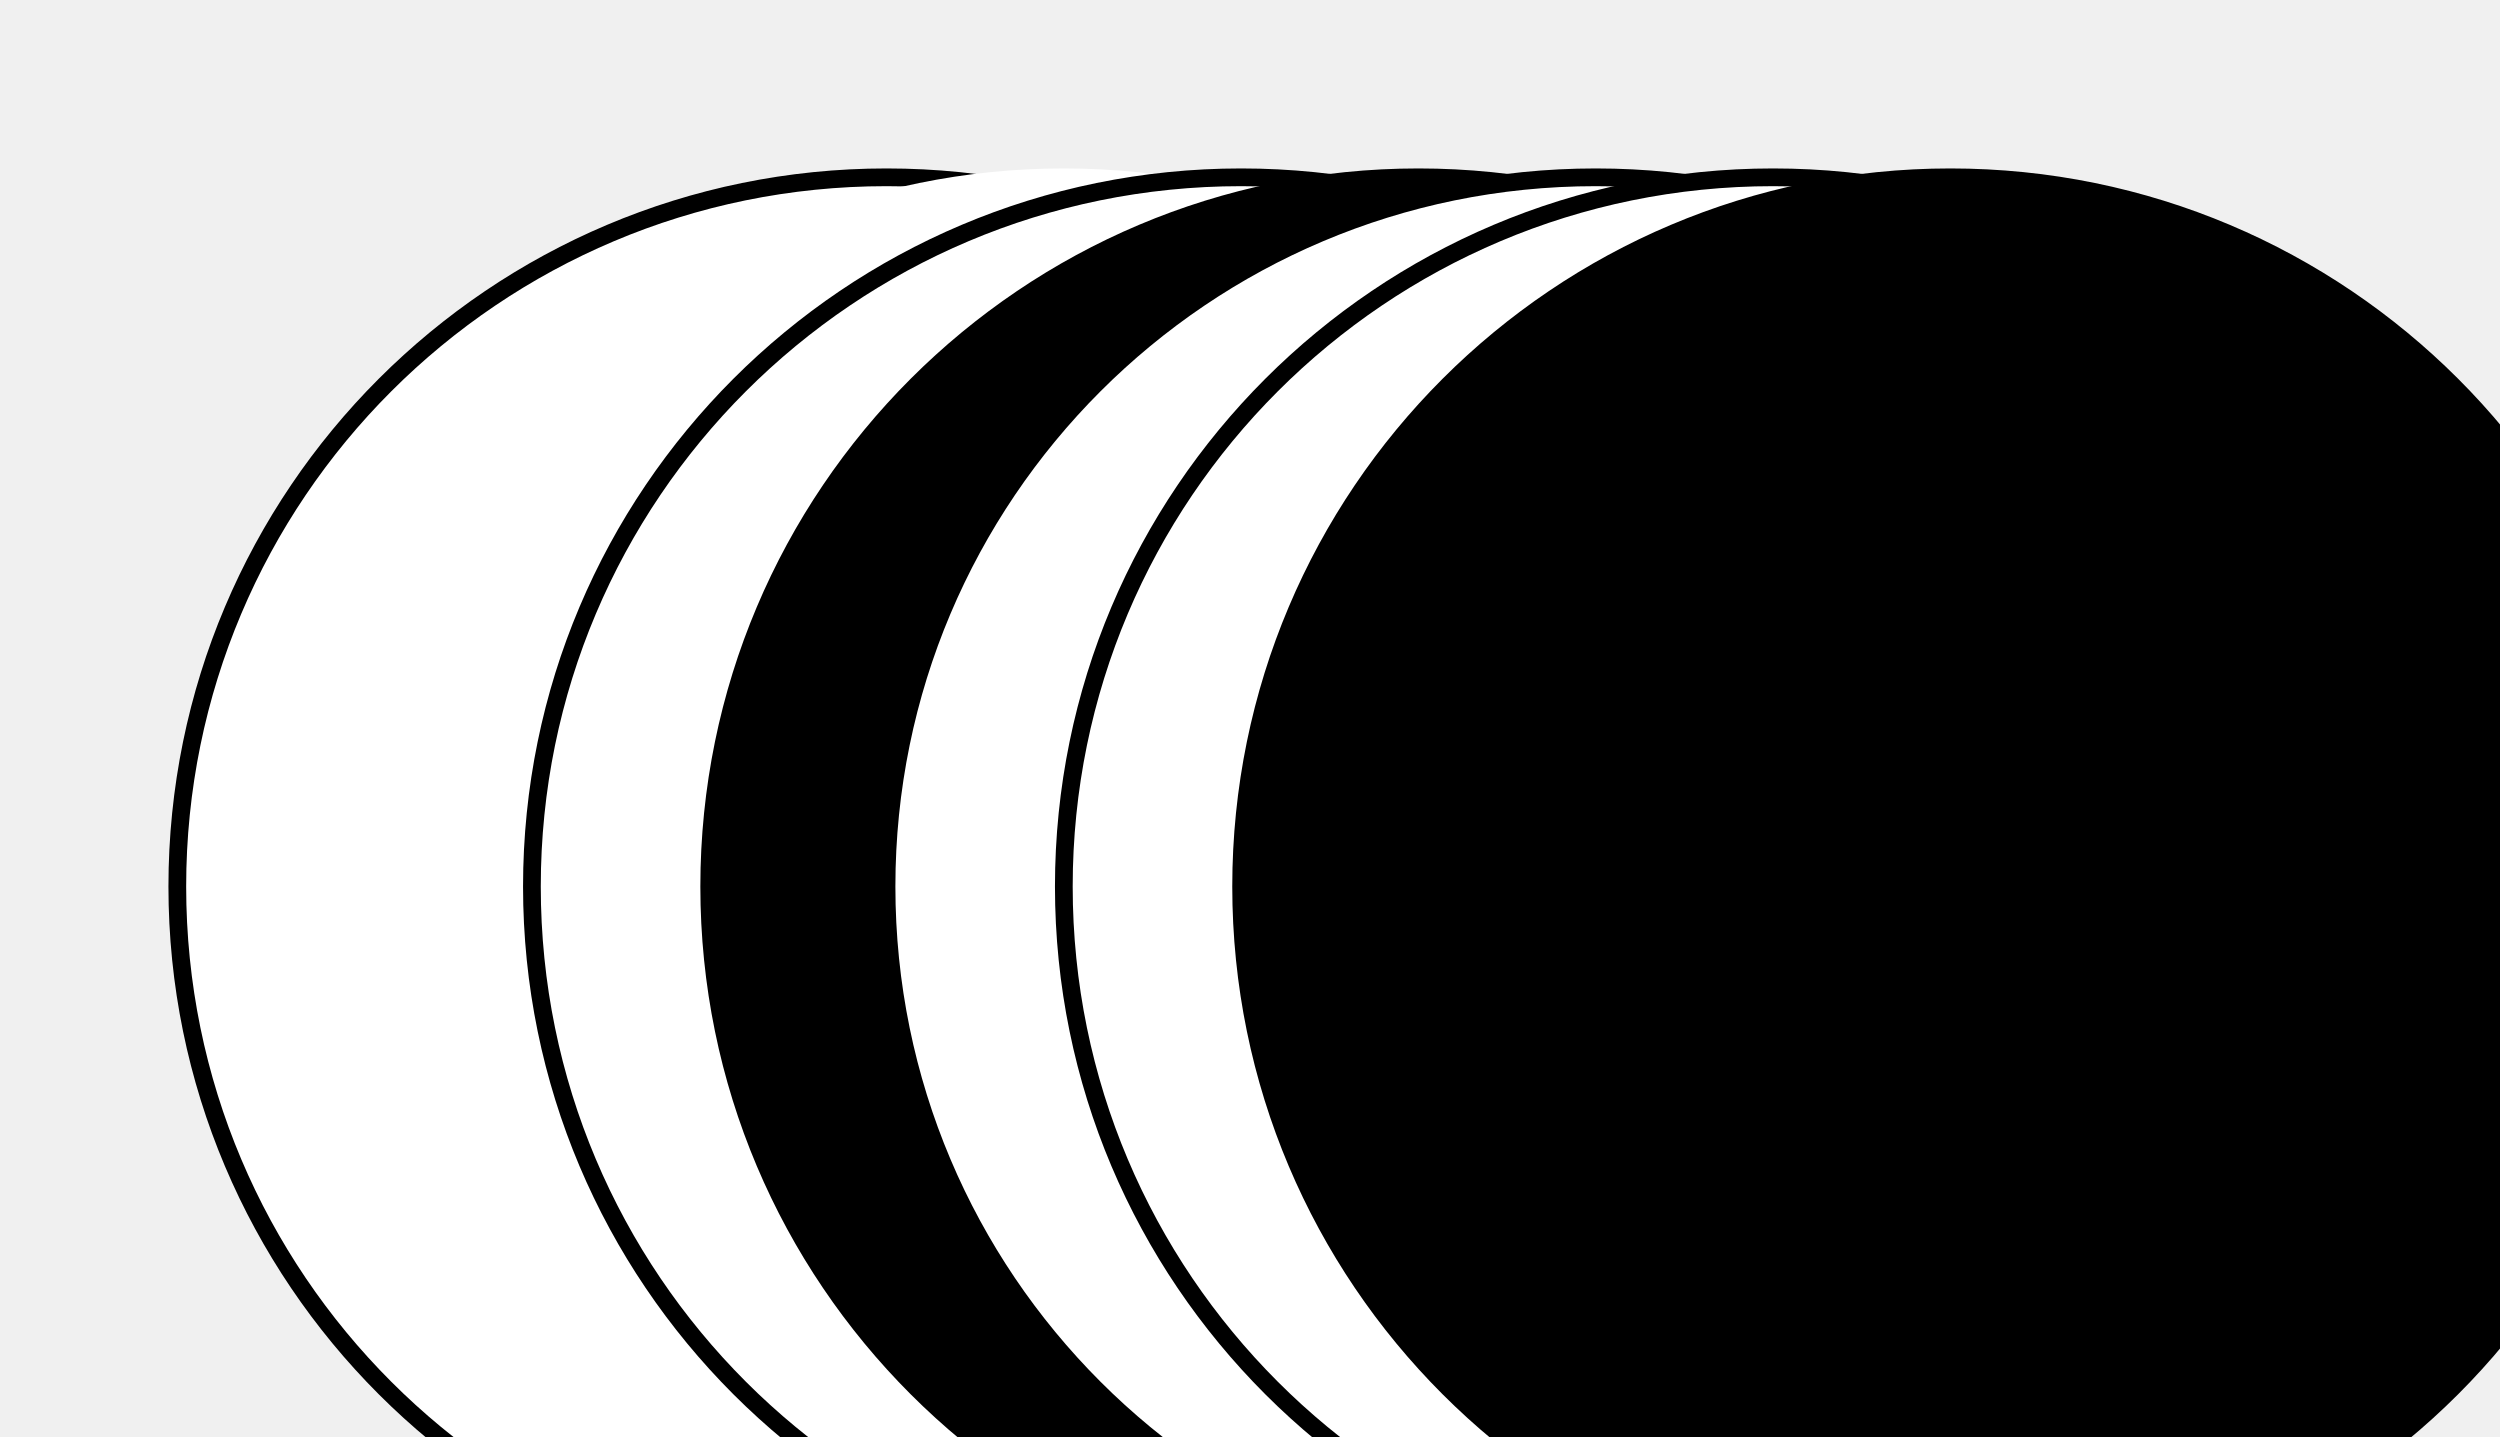
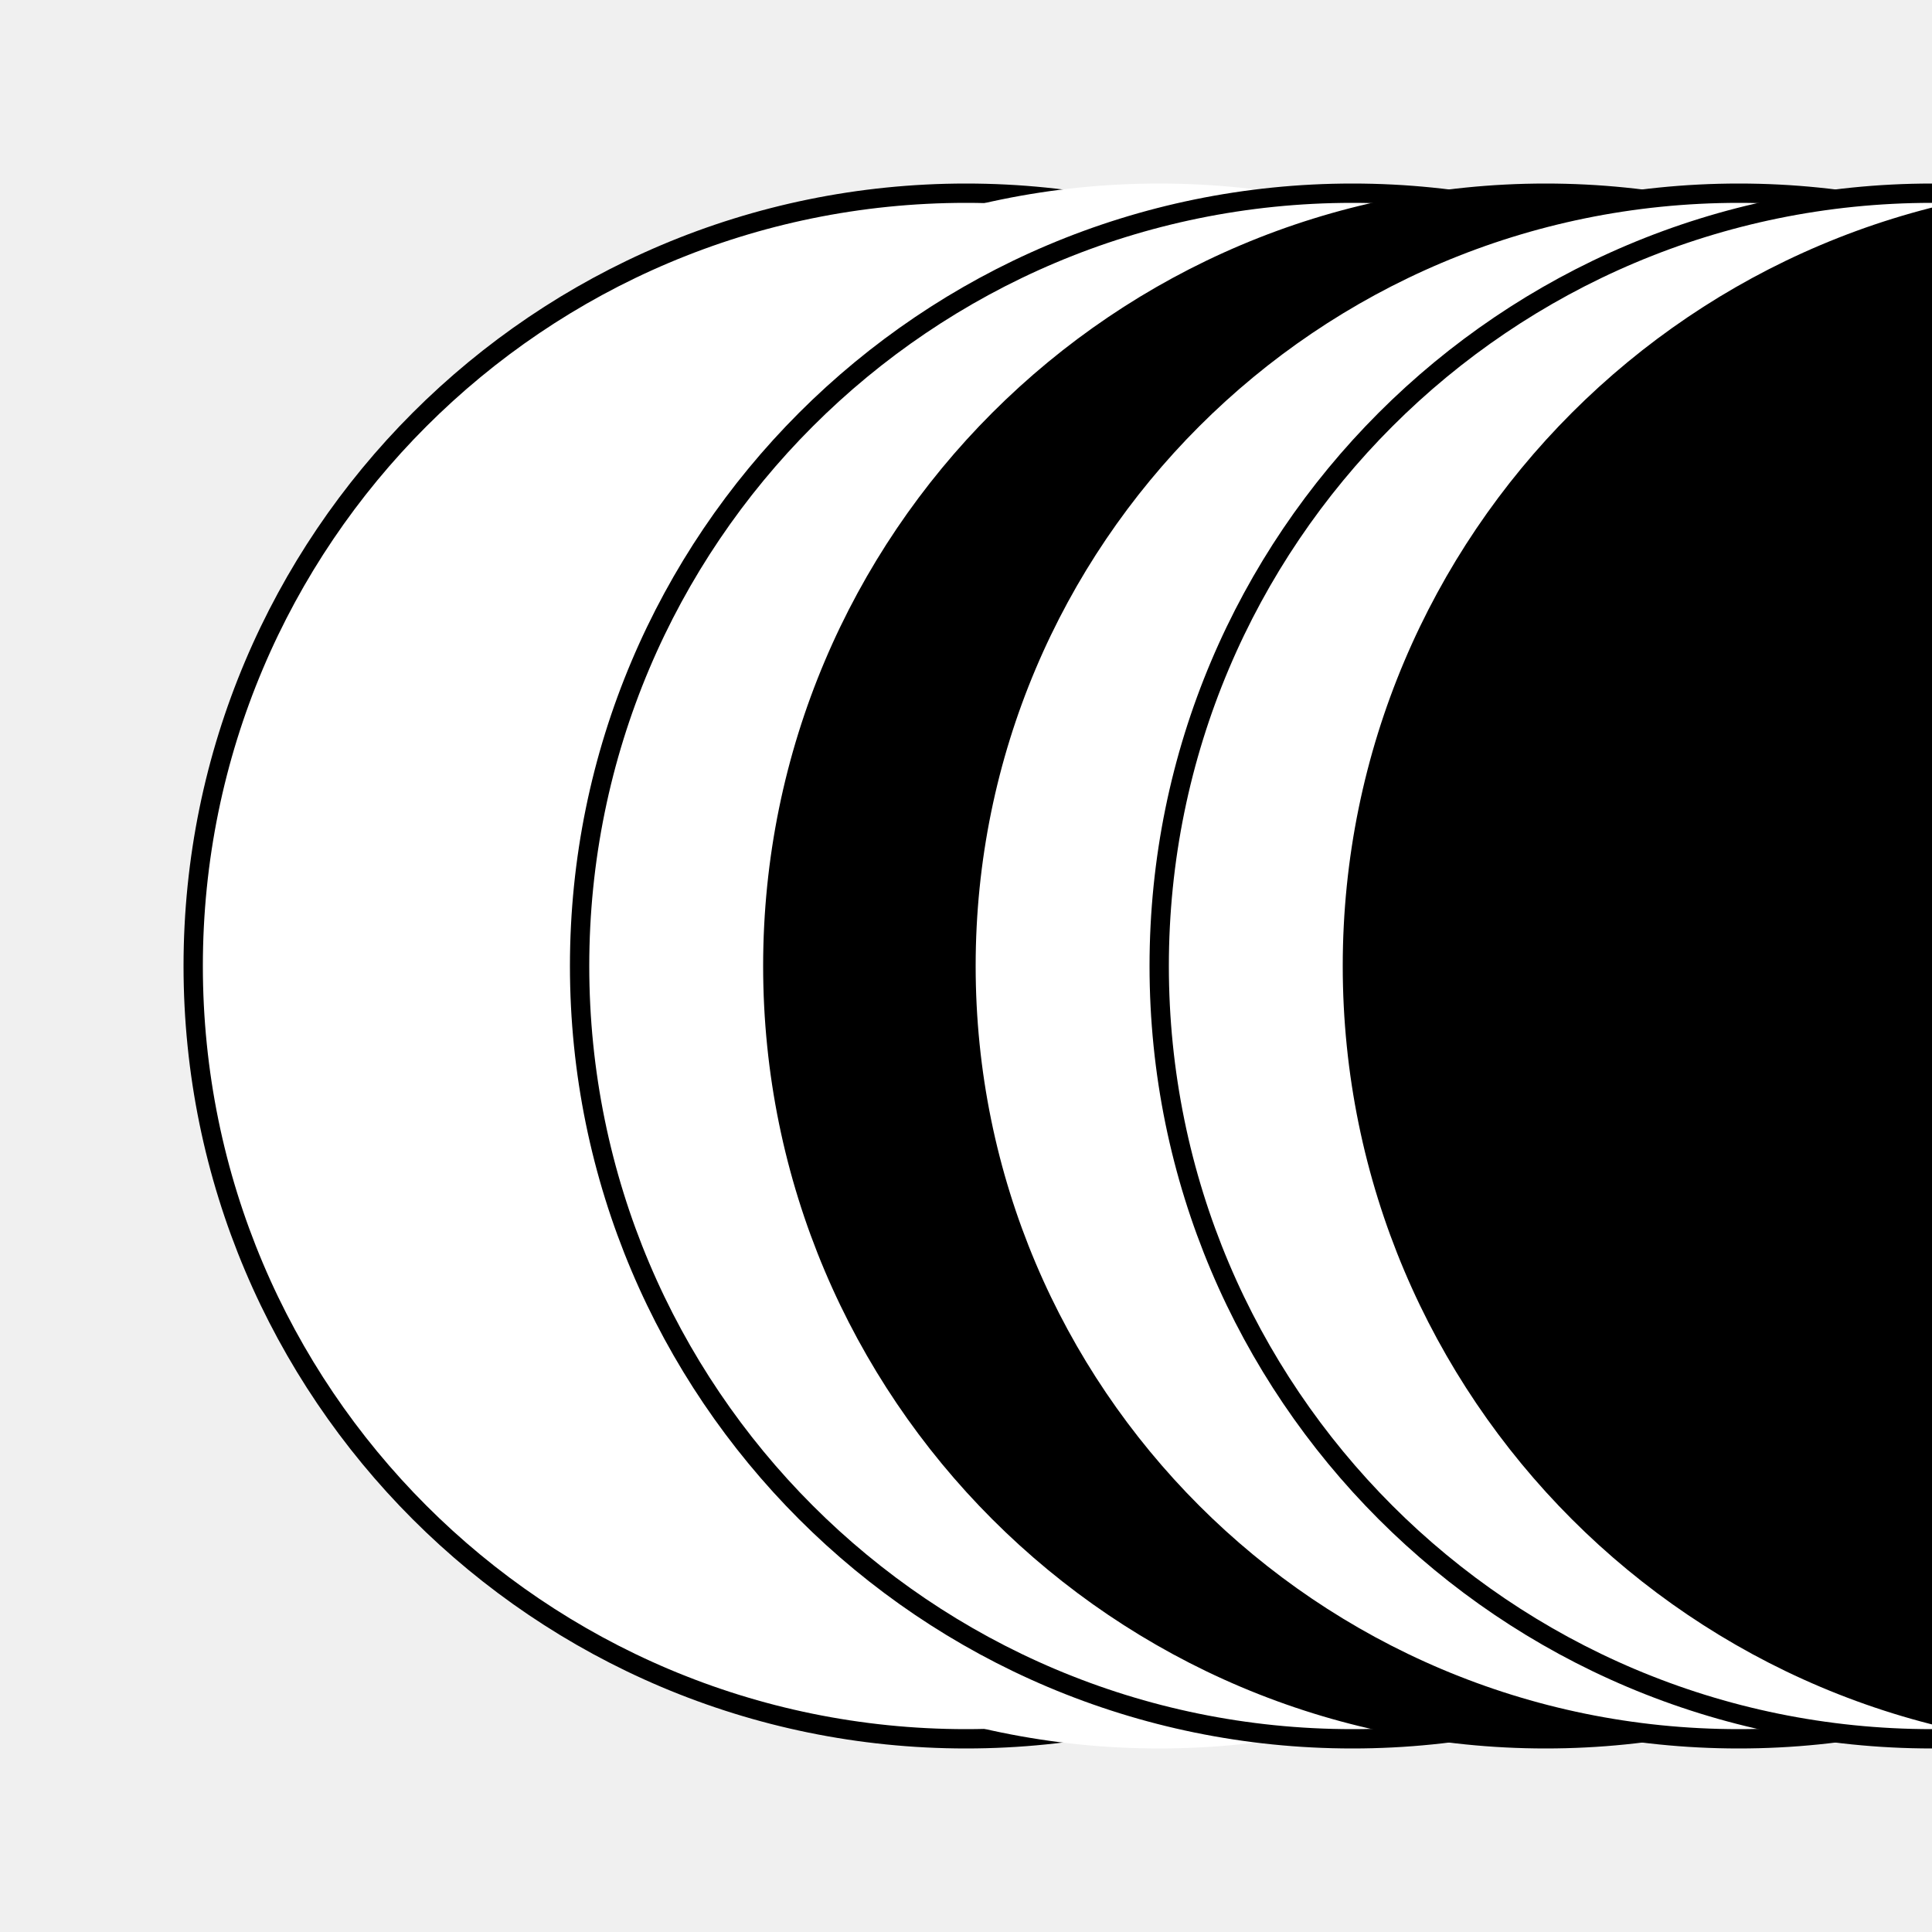
- <svg xmlns="http://www.w3.org/2000/svg">
+ <svg xmlns="http://www.w3.org/2000/svg" viewBox="0 0 100.0 100.0">
  <circle cx="50" cy="50" r="40" stroke="#000000" fill="#ffffff" />
  <circle cx="60" cy="50" r="40" stroke="#FFFFFF" fill="#ffffff" />
  <circle cx="70" cy="50" r="40" stroke="black" fill="white" />
  <circle cx="80" cy="50" r="40" stroke="black" fill="black" />
  <circle cx="90" cy="50" r="40" stroke="black" fill="white" />
  <circle cx="100" cy="50" r="40" stroke="black" fill="white" />
  <circle cx="110" cy="50" r="40" stroke="black" fill="black" />
</svg>
